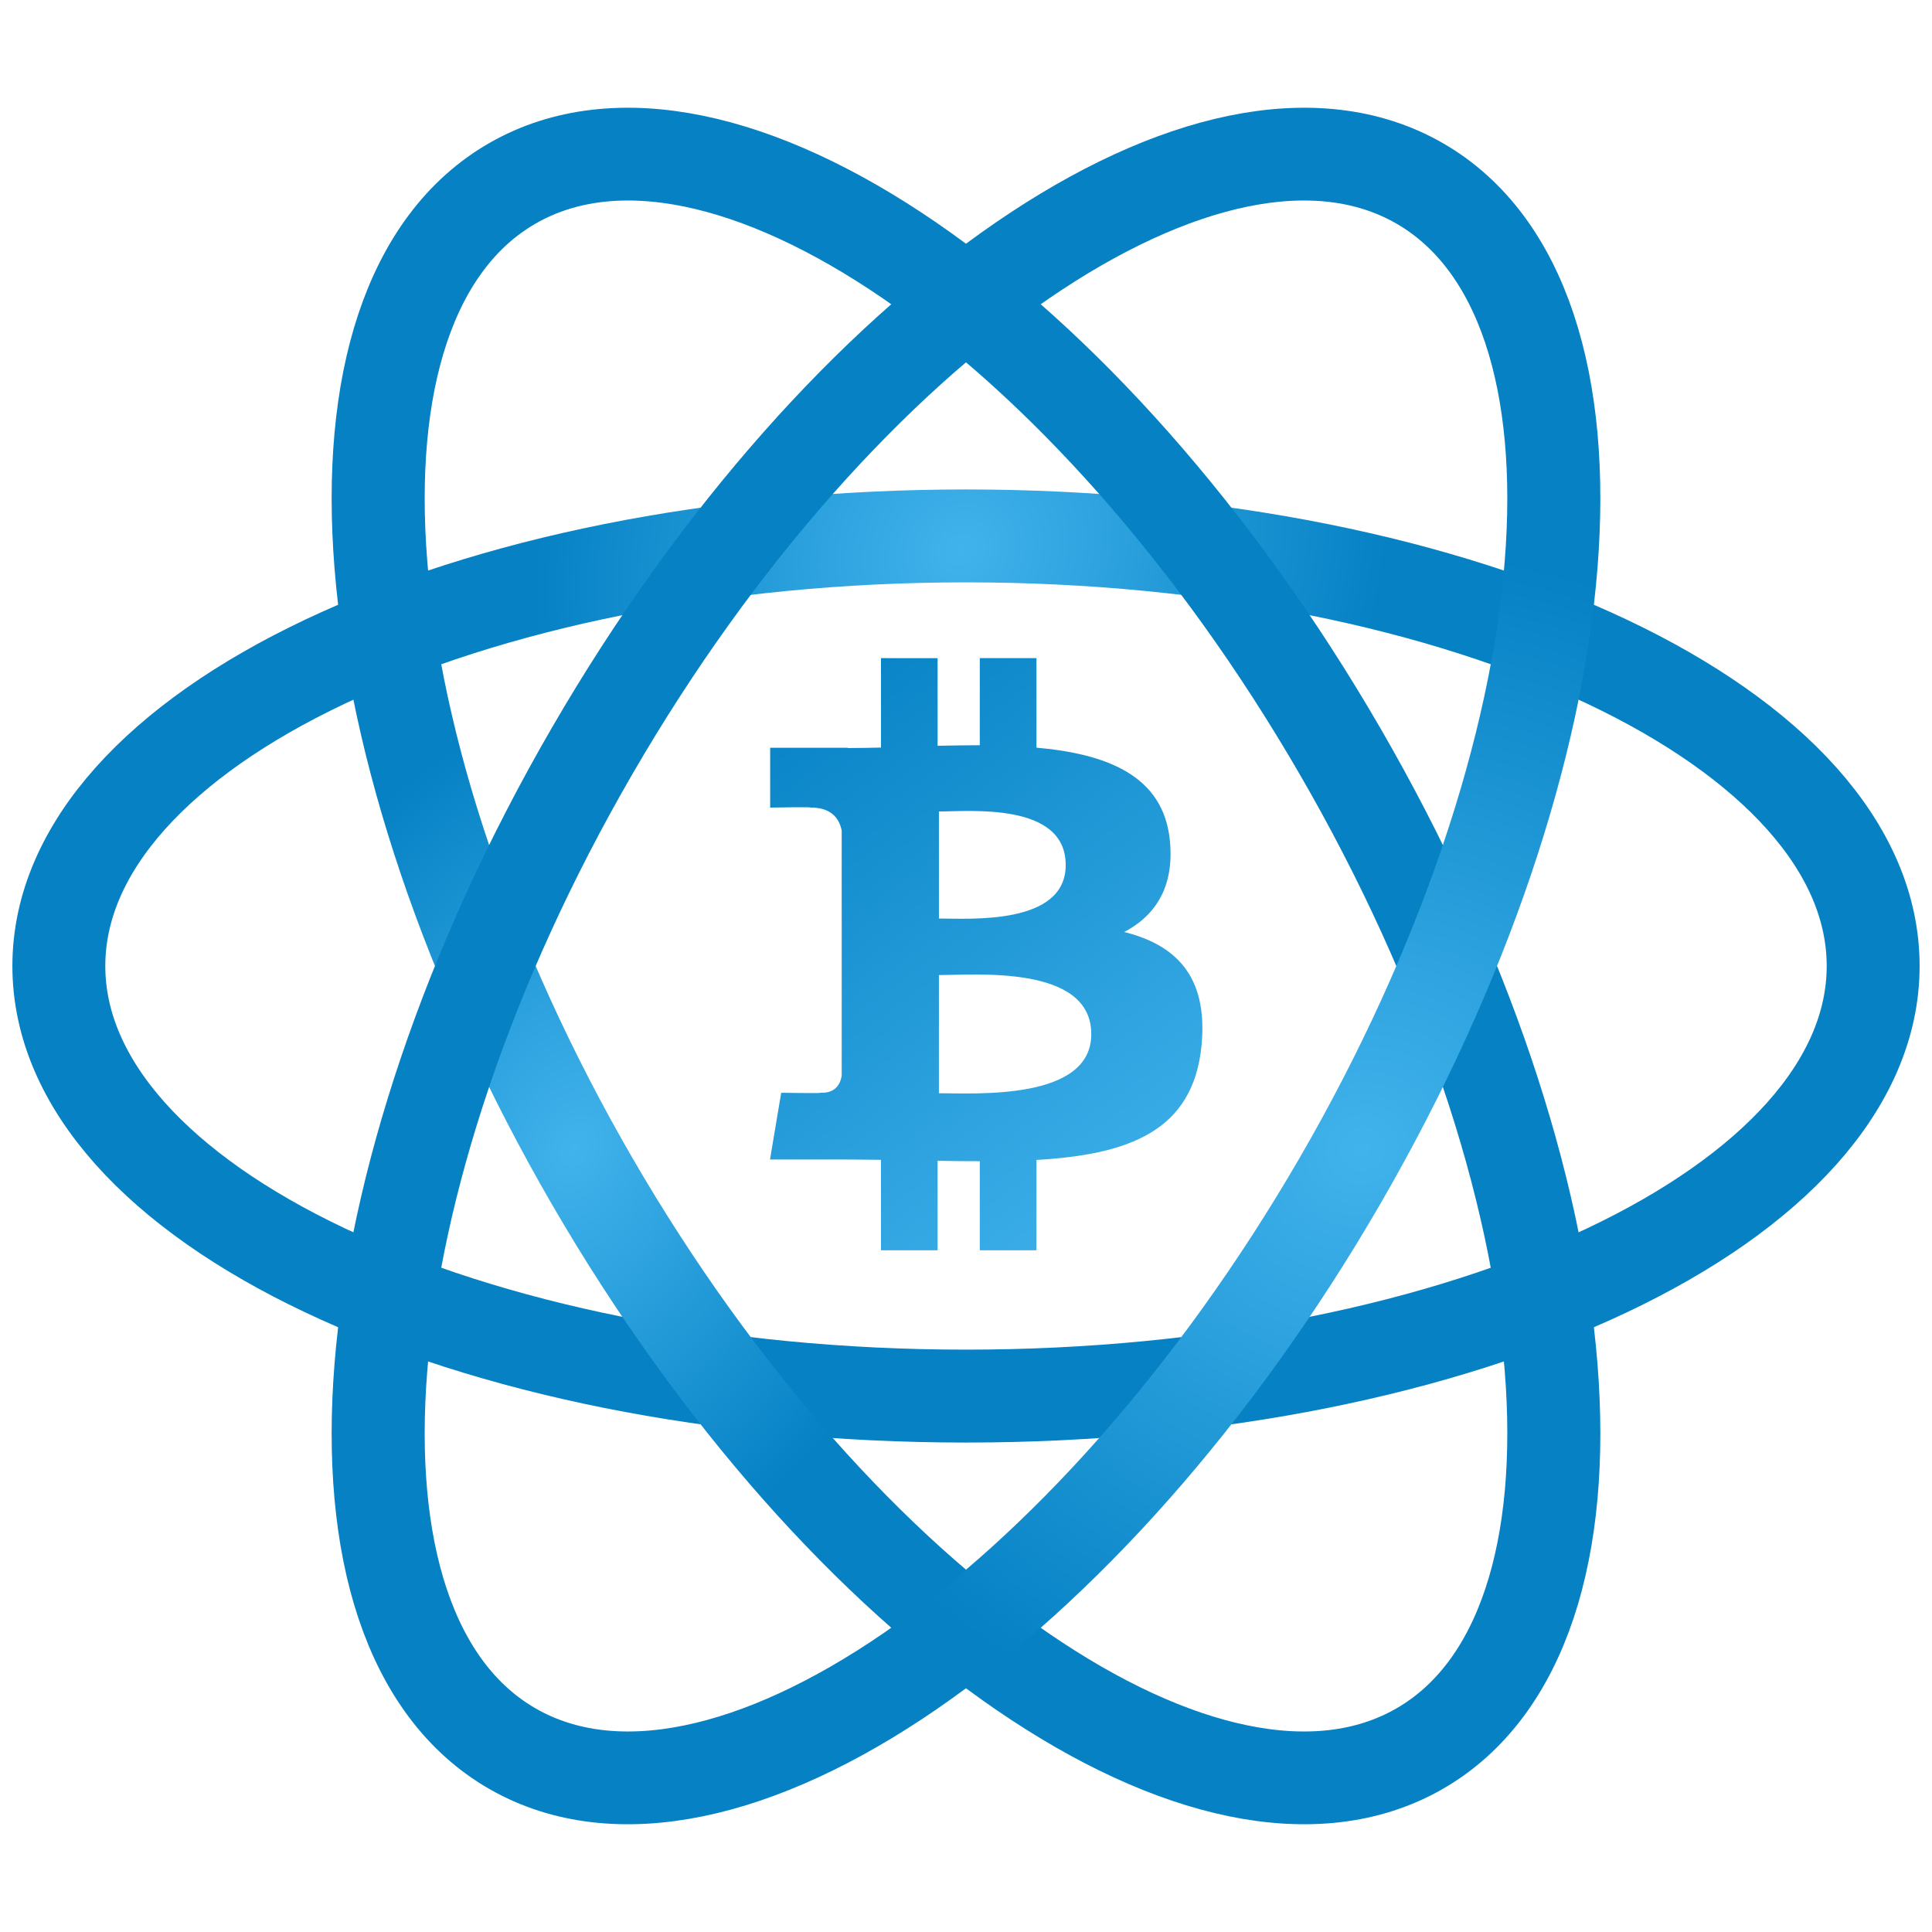
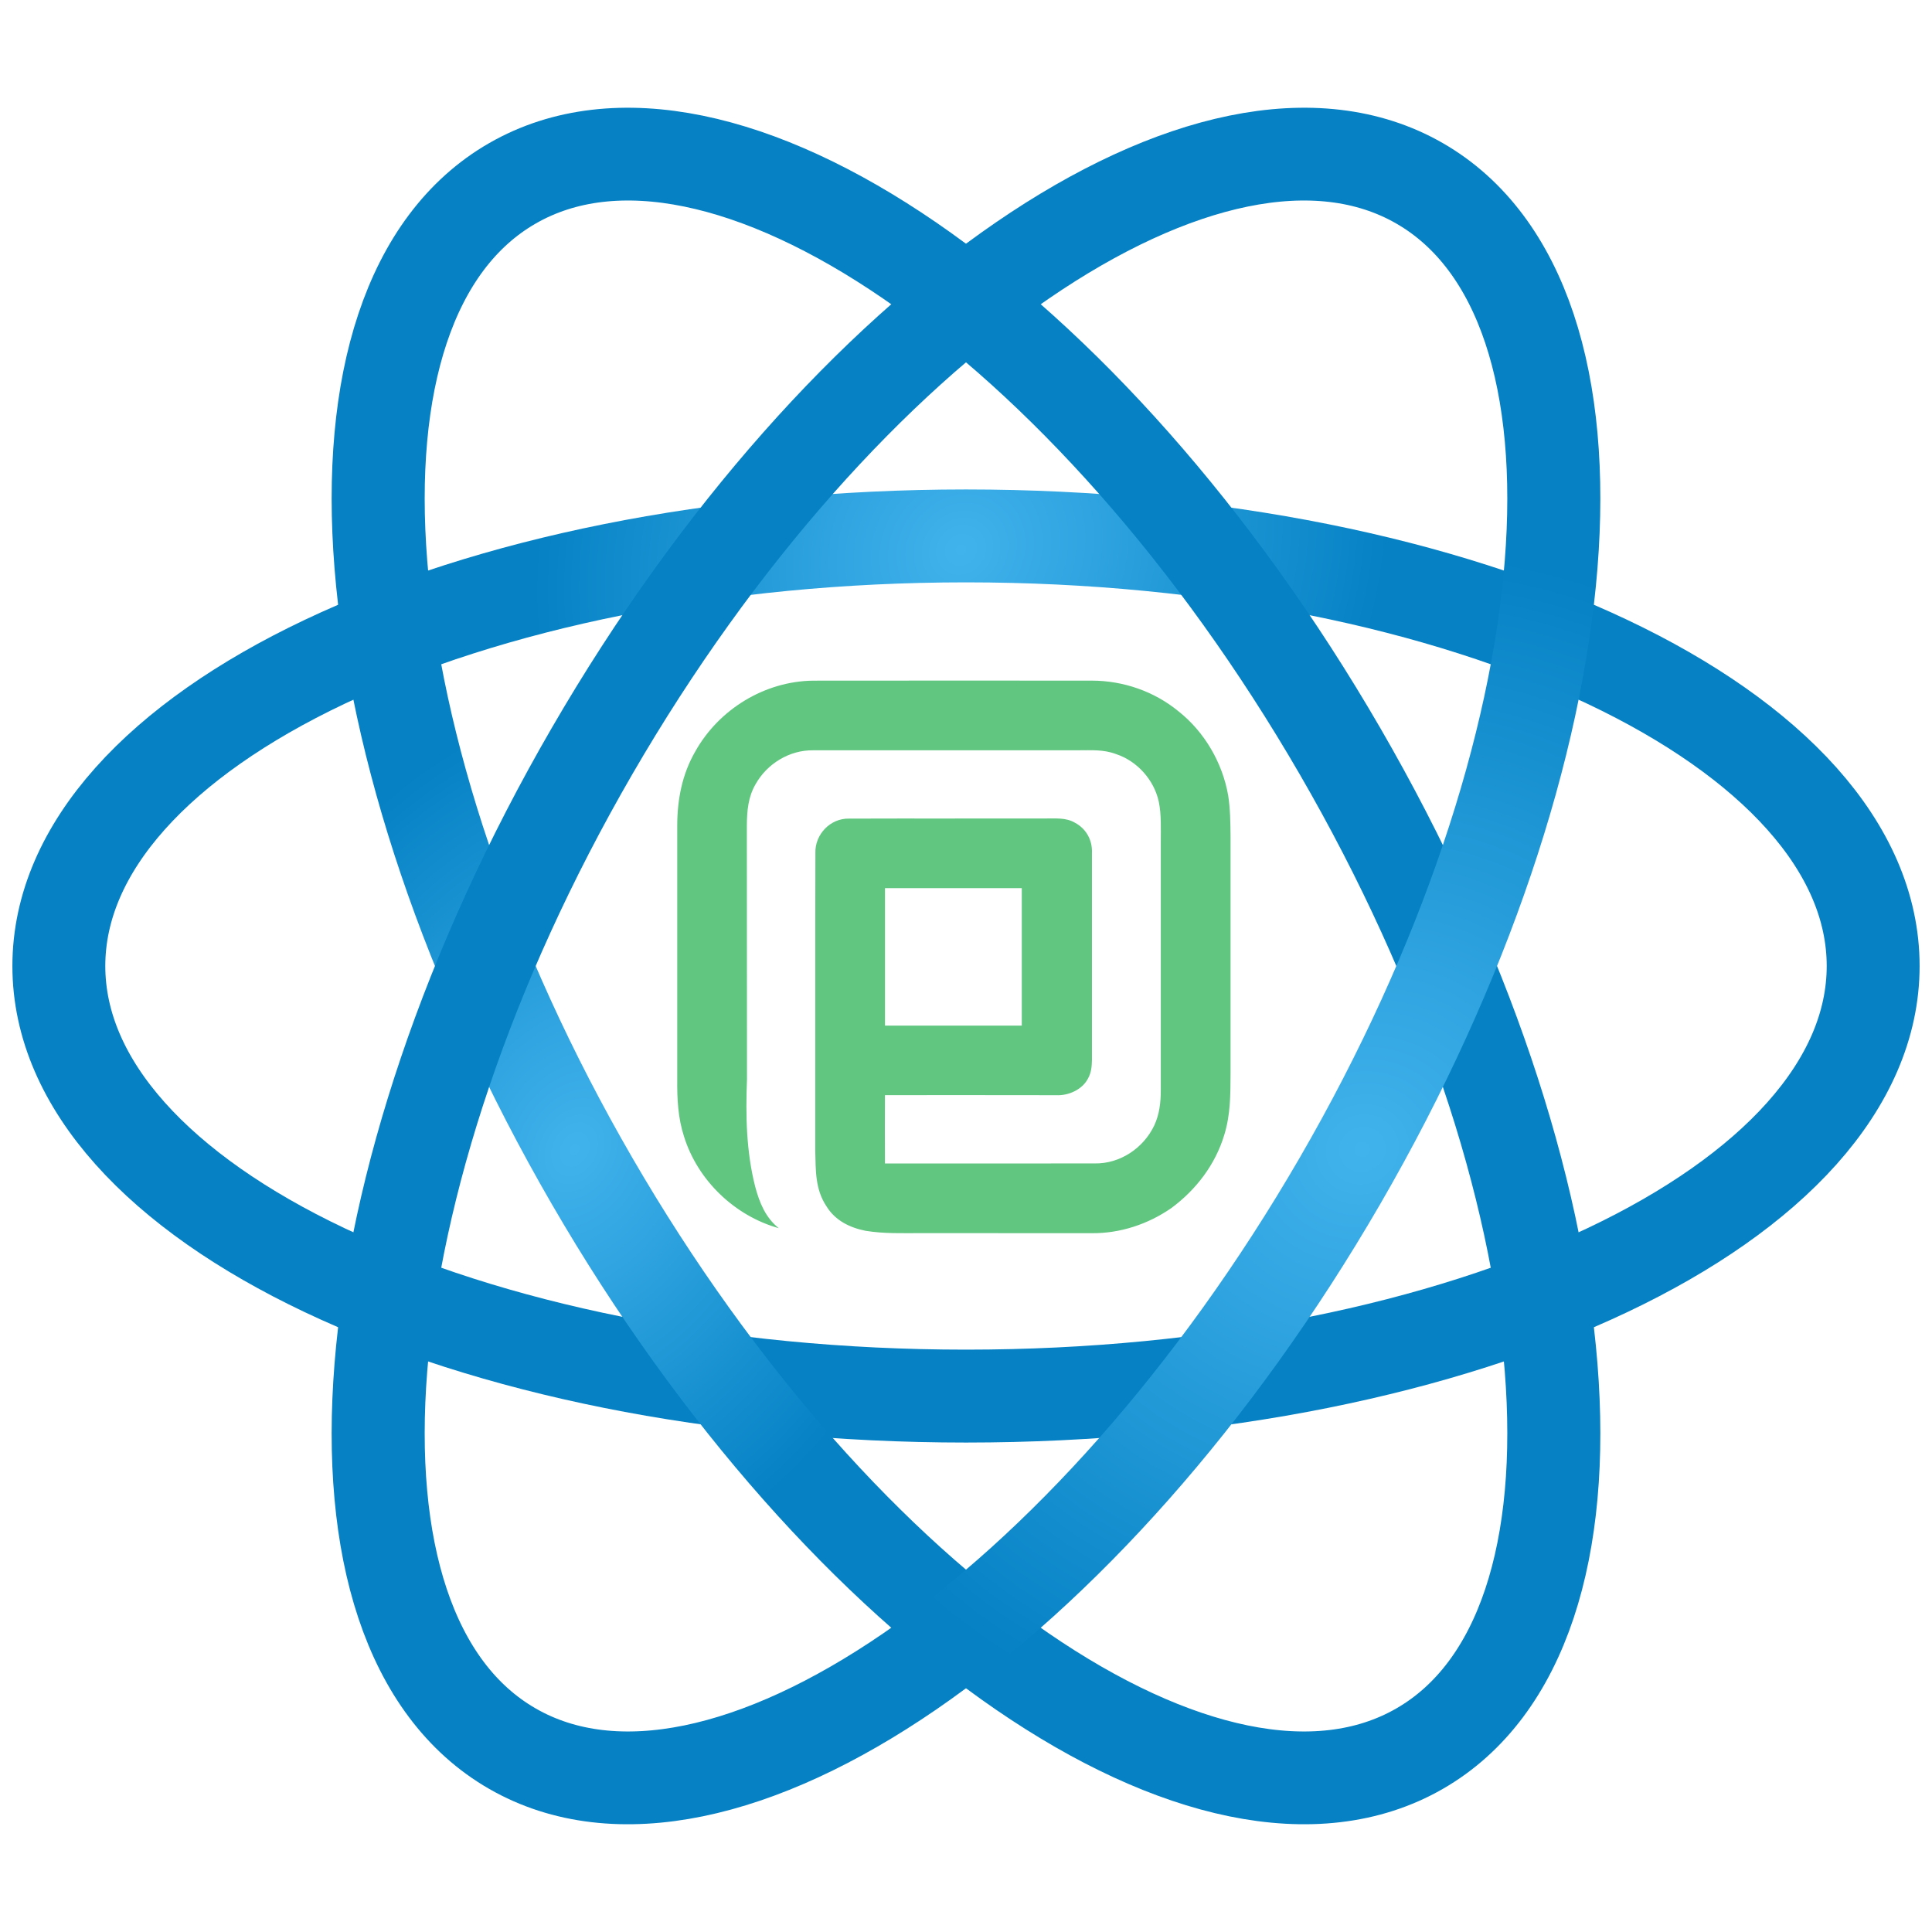
<svg xmlns="http://www.w3.org/2000/svg" xmlns:xlink="http://www.w3.org/1999/xlink" version="1.1" width="779.811" height="779.811" id="svg2">
  <defs id="defs4">
    <linearGradient id="linearGradient3987">
      <stop style="stop-color:#41b3ec;stop-opacity:1;" offset="0" id="stop4032" />
      <stop style="stop-color:#0581c4;stop-opacity:1;" offset="1" id="stop3991" />
    </linearGradient>
-     <linearGradient xlink:href="#linearGradient3987" id="linearGradient3996" x1="11.848" y1="179.972" x2="263.601" y2="179.972" gradientUnits="userSpaceOnUse" gradientTransform="translate(8.692492,11.68693)" />
-     <linearGradient xlink:href="#linearGradient3987" id="linearGradient4010" x1="11.348" y1="179.972" x2="264.101" y2="179.972" gradientUnits="userSpaceOnUse" gradientTransform="translate(8.692492,11.68693)" />
-     <linearGradient xlink:href="#linearGradient3987" id="linearGradient4012" gradientUnits="userSpaceOnUse" x1="254.738" y1="334.824" x2="9.121" y2="-4.097" gradientTransform="translate(8.692492,11.68693)" />
-     <linearGradient xlink:href="#linearGradient3987" id="linearGradient4014" gradientUnits="userSpaceOnUse" x1="254.738" y1="334.824" x2="9.121" y2="-4.097" gradientTransform="translate(8.692492,11.68693)" />
    <radialGradient xlink:href="#linearGradient3987" id="radialGradient3786" cx="523.184" cy="732.085" fx="523.184" fy="732.085" r="146.047" gradientTransform="matrix(-0.8906171,0.8629708,-0.7829131,-0.8079947,1427.022,361.9337)" gradientUnits="userSpaceOnUse" />
    <radialGradient xlink:href="#linearGradient3987" id="radialGradient3796" cx="529.58" cy="728.158" fx="529.58" fy="728.158" r="146.047" gradientTransform="matrix(-0.8708372,0.5529273,-0.7189716,-1.132077,466.9435,499.5492)" gradientUnits="userSpaceOnUse" />
    <radialGradient xlink:href="#linearGradient3987" id="radialGradient3800" cx="505.655" cy="726.392" fx="505.655" fy="726.392" r="146.047" gradientTransform="matrix(-0.9482192,1.340402,-1.43021,-1.003715,1646.322,-657.0863)" gradientUnits="userSpaceOnUse" />
  </defs>
  <ellipse style="fill:none;fill-opacity:0;stroke:url(#radialGradient3786);stroke-width:37.5;stroke-miterlimit:4;stroke-dasharray:none;stroke-opacity:1;marker-start:none" id="path3803" cx="389.906" cy="389.906" rx="366.155" ry="173.599" />
  <ellipse transform="matrix(-0.5014154,-0.8652067,0.8668402,-0.498586,0,0)" id="path4023" style="fill:none;fill-opacity:0;stroke:url(#radialGradient3796);stroke-width:37.5;stroke-miterlimit:4;stroke-dasharray:none;stroke-opacity:1;marker-start:none" cx="-532.39" cy="141.845" rx="365.122" ry="174.092" />
  <ellipse style="fill:none;fill-opacity:0;stroke:url(#radialGradient3800);stroke-width:37.5;stroke-miterlimit:4;stroke-dasharray:none;stroke-opacity:1;marker-start:none" id="path4029" transform="matrix(-0.5014153,0.8652067,-0.8668402,-0.498586,0,0)" cx="143.585" cy="-532.856" rx="365.122" ry="174.092" />
-   <g id="g5" transform="matrix(0.6902508,0,0,0.6845252,303.0248,261.9524)" style="fill:url(#linearGradient4010);fill-opacity:1;stroke:url(#linearGradient3996)">
-     <path id="path7" d="m 217.021,167.042 c 18.631,-9.483 30.288,-26.184 27.565,-54.007 C 240.919,75.012 208.06,62.262 166.58,58.631 L 166.572,5.89 h -32.139 l -0.009,51.354 c -8.456,0 -17.076,0.166 -25.657,0.338 L 108.76,5.897 76.65,5.894 76.644,58.622 c -6.959,0.142 -13.793,0.277 -20.466,0.277 v -0.156 l -44.33,-0.018 0.006,34.282 c 0,0 23.734,-0.446 23.343,-0.013 13.013,0.009 17.262,7.559 18.484,14.076 l 0.01,60.083 v 84.397 c -0.573,4.09 -2.984,10.625 -12.083,10.637 0.414,0.364 -23.379,-0.004 -23.379,-0.004 l -6.375,38.335 h 41.817 c 7.792,0.009 15.448,0.13 22.959,0.19 l 0.028,53.338 32.102,0.009 -0.009,-52.779 c 8.832,0.18 17.357,0.258 25.684,0.247 l -0.009,52.532 h 32.138 l 0.018,-53.249 c 54.022,-3.1 91.842,-16.697 96.544,-67.385 3.79,-40.809 -15.434,-59.025 -46.105,-66.379 z M 109.535,95.321 c 18.126,0 75.132,-5.767 75.14,32.064 -0.008,36.269 -56.996,32.032 -75.14,32.032 V 95.321 Z m -0.014,167.126 0.014,-70.672 c 21.778,-0.006 90.085,-6.261 90.094,35.32 0.009,39.876 -68.316,35.336 -90.108,35.352 z" style="fill:url(#linearGradient4012);fill-opacity:1;stroke:url(#linearGradient4014)" />
-   </g>
+   <path id="path30" style="fill:#60c680;fill-opacity:1;fill-rule:nonzero;stroke:none;stroke-width:0.098" d="m 412.422,413.965 h -55.216 v -55.473 h 55.216 z m 83.315,-92.837 c -2.283,-13.208 -9.544,-25.714 -20.08,-34.033 -9.778,-8.041 -22.307,-12.362 -34.948,-12.373 -37.486,-0.011 -75.006,-0.045 -112.493,0.011 -19.568,0.223 -38.055,11.549 -47.577,28.566 -5.29,9.133 -7.273,19.401 -7.284,29.869 0,34.146 0,68.313 0,102.459 -0.067,7.941 0.279,15.57 2.763,23.187 5.523,17.652 20.425,31.941 38.221,36.918 -5.379,-4.288 -7.762,-10.256 -9.511,-16.716 -3.62,-14.165 -3.898,-28.878 -3.319,-43.389 -0.056,-34.156 0,-68.313 -0.056,-102.459 0.056,-5.88 0.491,-11.404 3.497,-16.605 4.633,-8.297 13.666,-13.843 23.243,-13.72 35.627,-0.022 71.298,0.011 106.925,-0.011 5.38,0.011 10.268,-0.391 15.414,1.559 8.553,2.839 15.335,10.49 17.206,19.289 1.058,5.168 0.78,10.903 0.79,16.17 0,33.411 0,66.821 0,100.232 0,4.923 -0.547,9.734 -2.661,14.233 -4.365,9.132 -13.809,15.469 -24.044,15.281 -28.199,0.045 -56.431,-0.011 -84.63,0.022 -0.056,-9.188 -0.056,-18.387 0,-27.585 23.021,0 46.029,-0.034 69.049,0.022 4.955,0.266 10.657,-2.239 12.941,-6.805 1.291,-2.328 1.503,-4.812 1.559,-7.407 0,-27.853 0,-55.695 0,-83.549 0.223,-5.156 -2.273,-9.756 -6.838,-12.206 -3.809,-2.216 -7.885,-1.648 -12.128,-1.726 -26.351,0.068 -52.733,-0.034 -79.072,0.056 -7.54,-0.19 -13.82,6.37 -13.587,13.877 -0.112,40.015 0,80.252 -0.056,120.289 0.212,7.952 -0.056,15.491 4.566,22.375 3.497,5.69 9.411,8.575 15.77,9.834 7.518,1.213 14.712,0.924 22.263,0.935 23.019,0.011 46.029,-0.011 69.048,0.022 11.449,0.1 22.598,-3.609 31.997,-10.079 10.078,-7.428 17.898,-17.674 21.494,-29.746 2.483,-8.163 2.438,-16.093 2.483,-24.523 0,-31.93 0,-63.848 0,-95.777 -0.056,-5.479 -0.1,-11.07 -0.946,-16.494" />
</svg>
